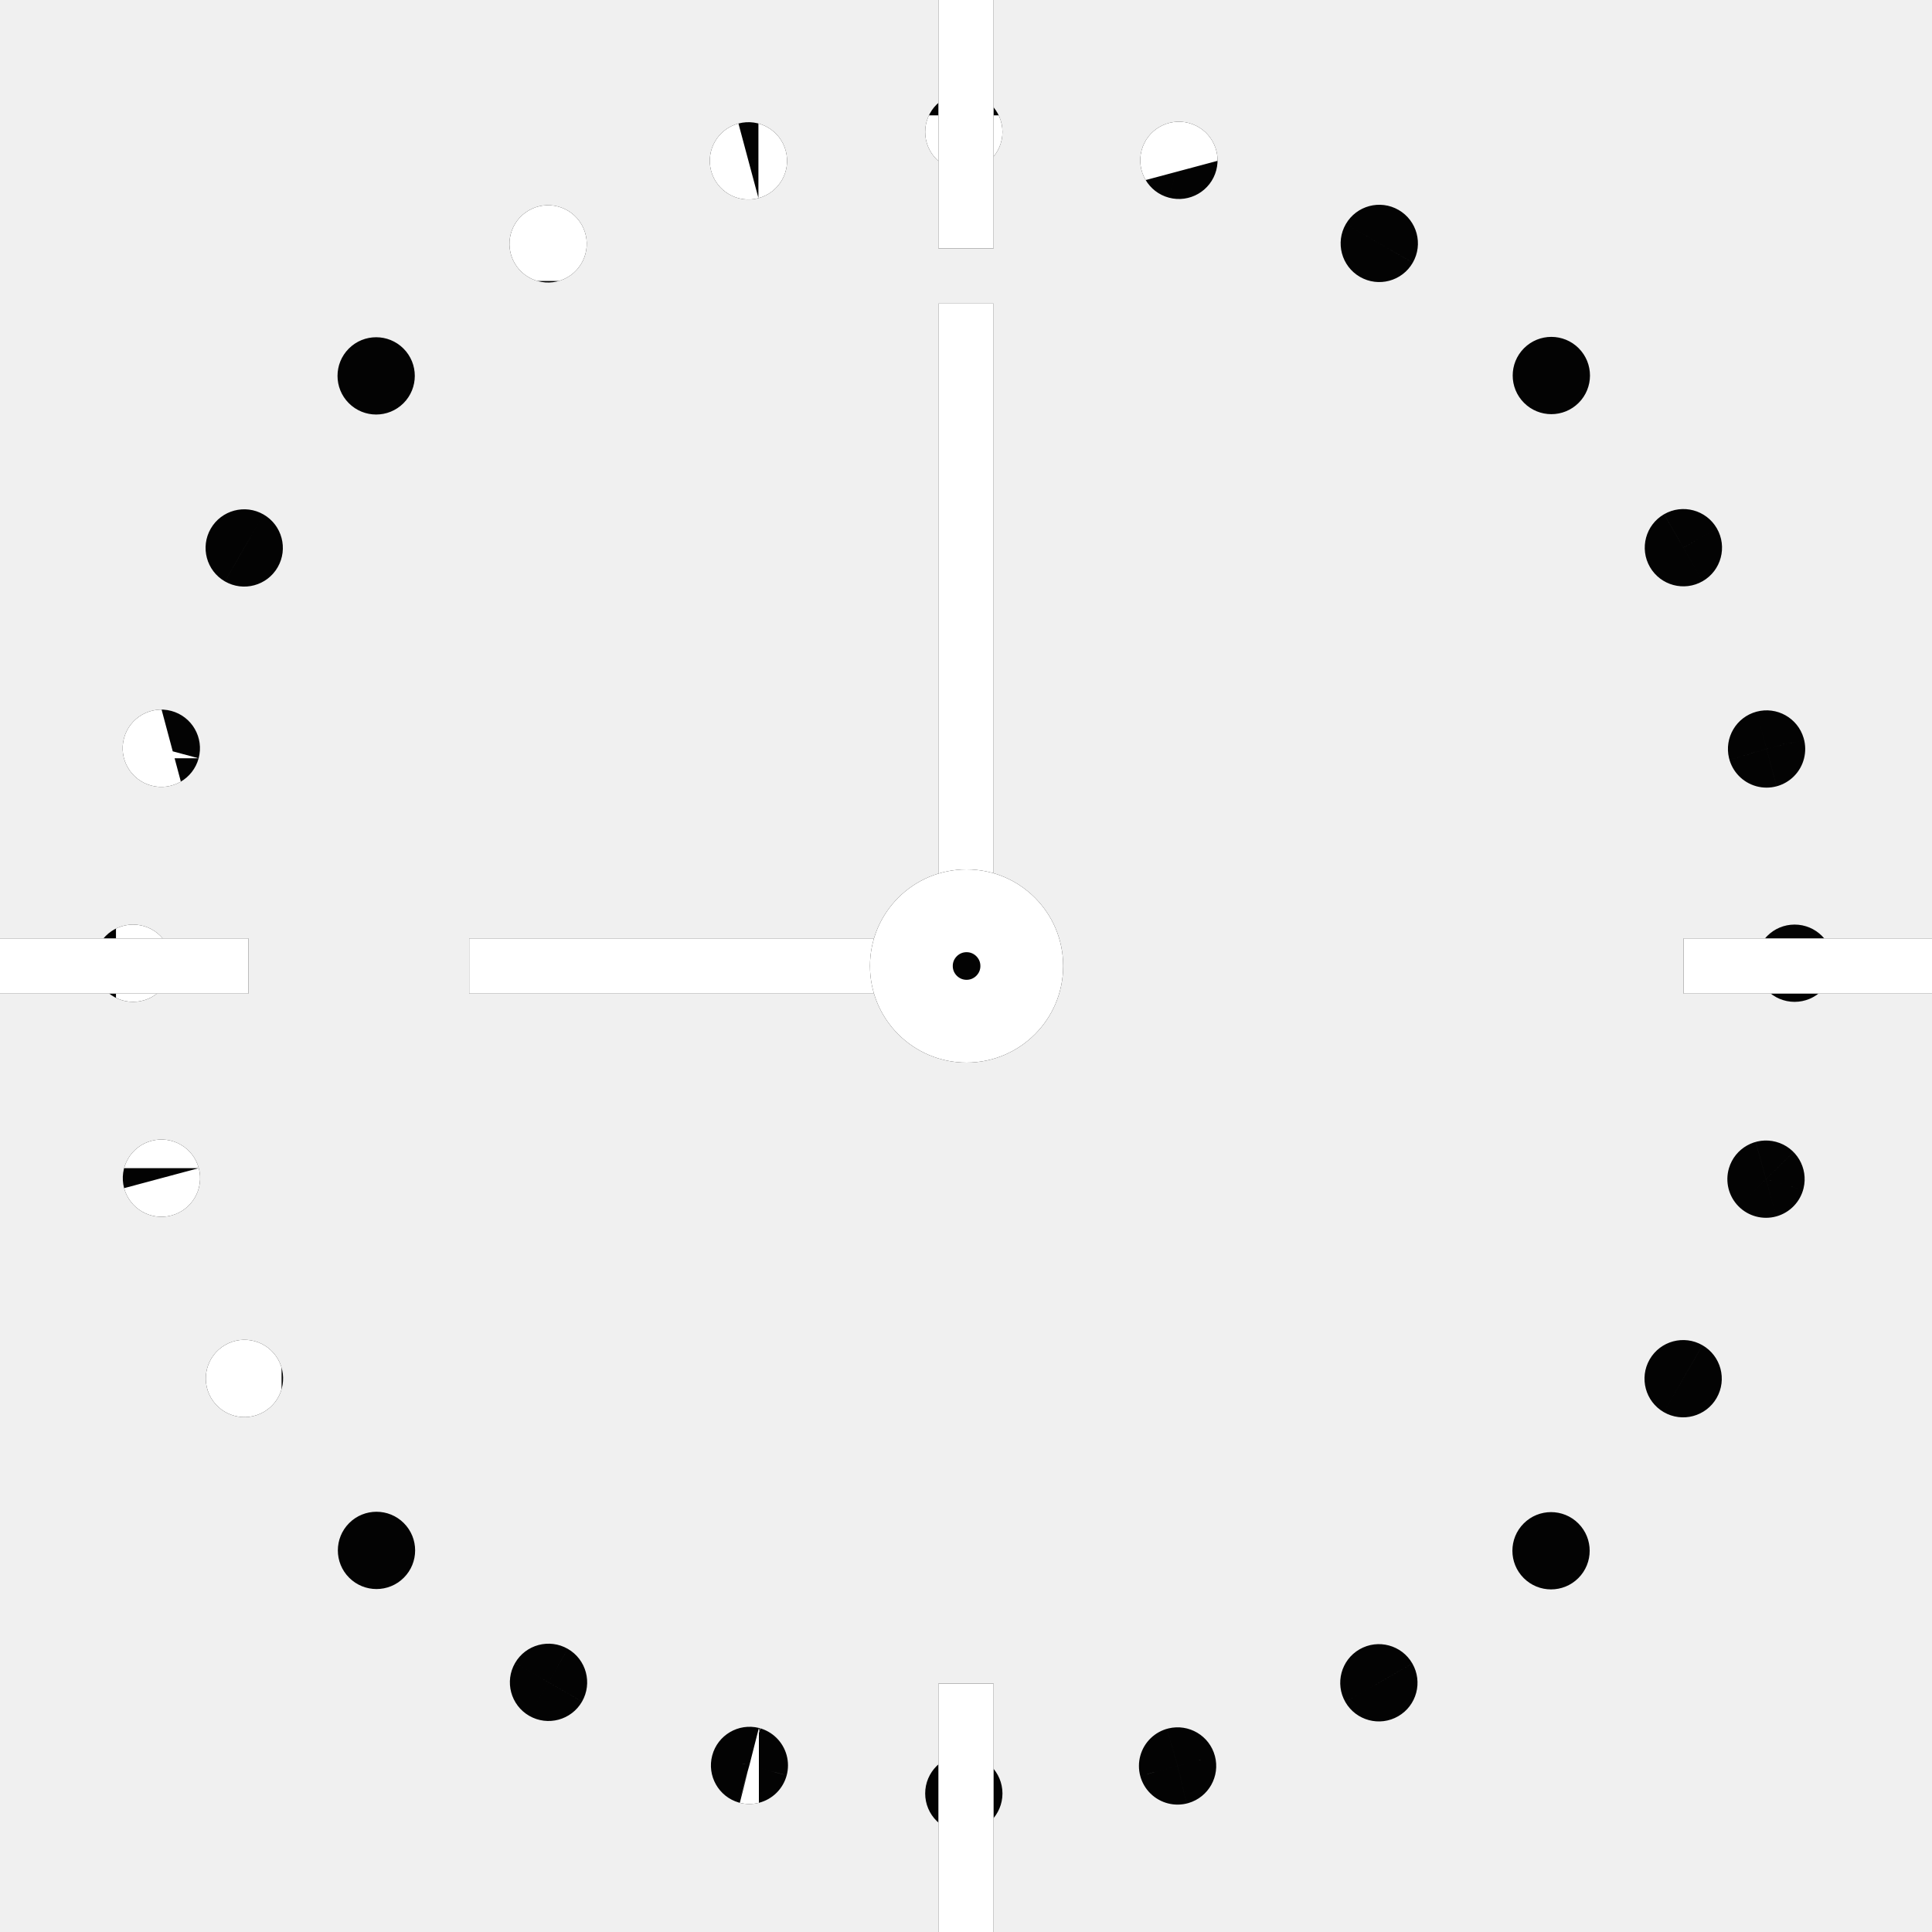
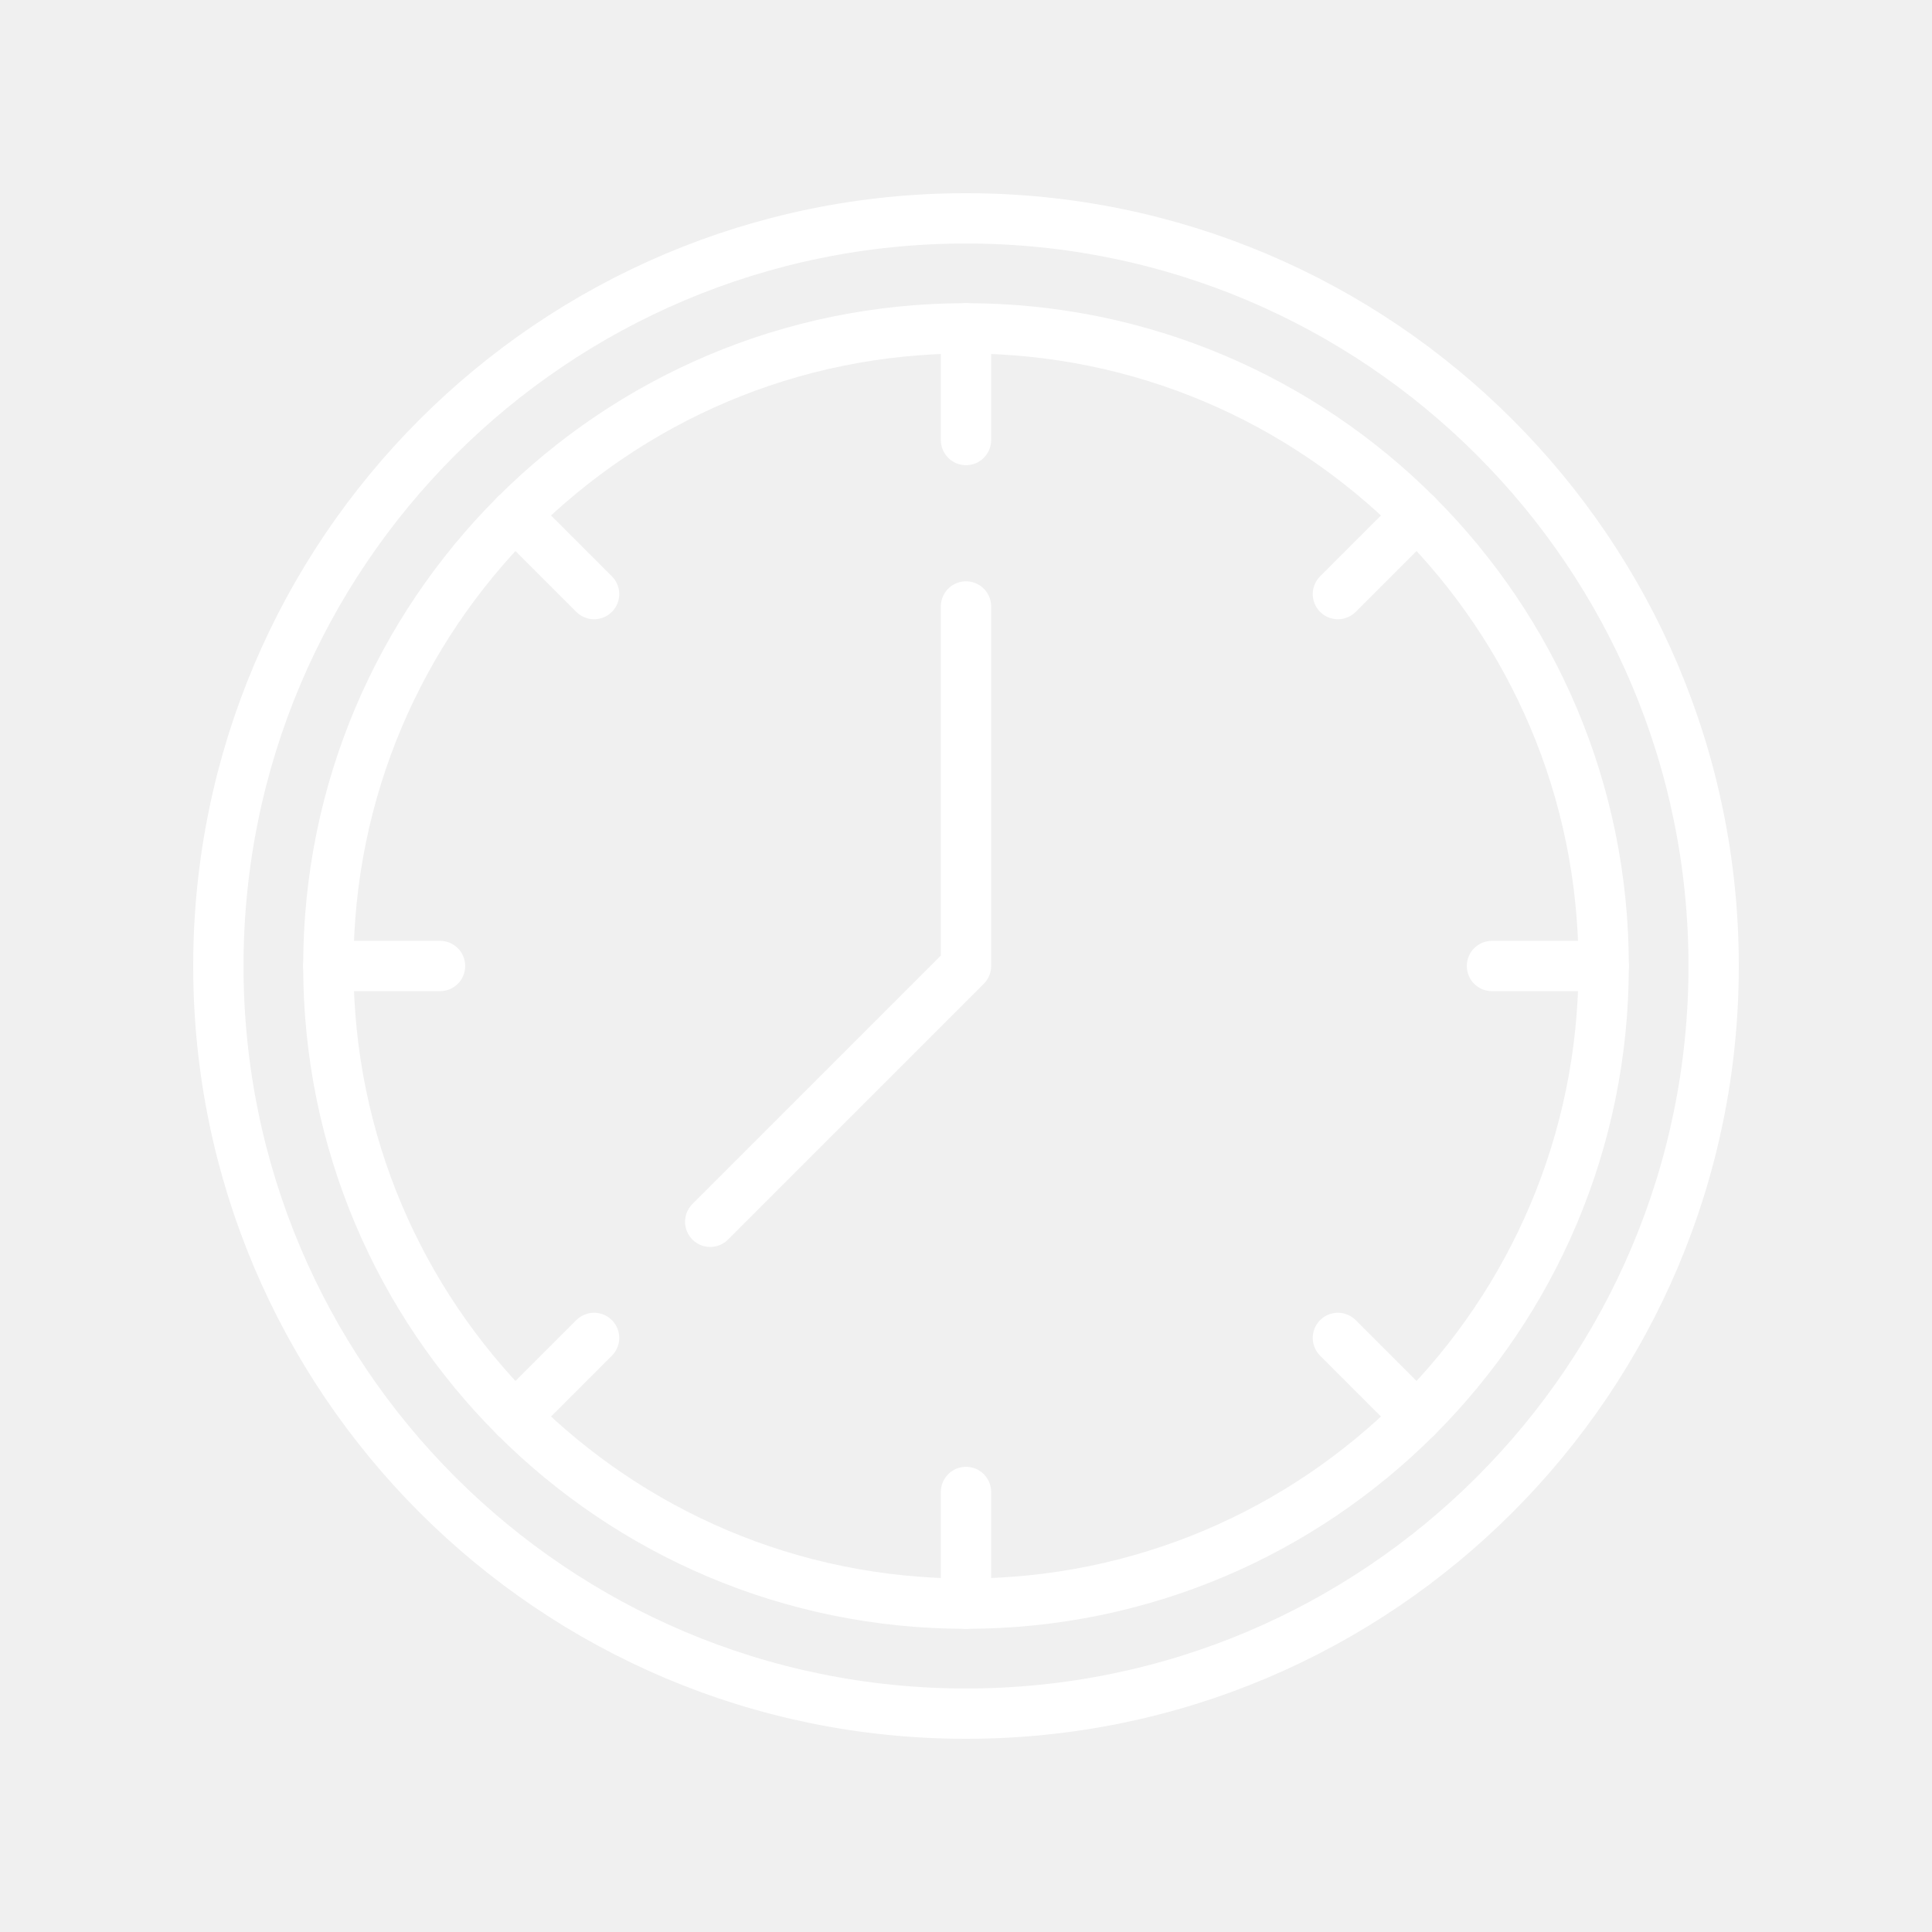
- <svg xmlns="http://www.w3.org/2000/svg" width="70" height="70">
-   <defs>
-     <clipPath id="a">
-       <path fill="#fff" d="M34.921 3.381a1.4 1.4 0 110 2.8 1.4 1.4 0 010-2.8zm0 60.2a1.4 1.4 0 110 2.8 1.4 1.4 0 010-2.8zm8.155-59.124a1.4 1.4 0 11-.724 2.705 1.4 1.4 0 01.724-2.705zm-15.58 58.149a1.4 1.4 0 11-.726 2.704 1.4 1.4 0 01.725-2.704zM50.674 7.607a1.4 1.4 0 11-1.4 2.425 1.4 1.4 0 011.4-2.425zm-30.1 52.135a1.4 1.4 0 11-1.4 2.425 1.4 1.4 0 011.4-2.425zm36.624-47.126a1.4 1.4 0 11-1.98 1.98 1.4 1.4 0 011.98-1.98zM14.631 55.184a1.4 1.4 0 11-1.98 1.98 1.4 1.4 0 011.98-1.98zm47.574-36.04a1.4 1.4 0 11-2.425 1.4 1.4 1.4 0 012.425-1.4zm-52.135 30.1a1.4 1.4 0 11-2.426 1.4 1.4 1.4 0 012.426-1.4zm55.28-22.5a1.4 1.4 0 11-2.704.724 1.4 1.4 0 012.704-.724zM7.202 42.324a1.4 1.4 0 11-2.705.725 1.4 1.4 0 012.705-.724zm59.22-7.425a1.4 1.4 0 11-2.8 0 1.4 1.4 0 012.8 0zm-60.2 0a1.4 1.4 0 11-2.8 0 1.4 1.4 0 012.8 0zm59.124 8.155a1.4 1.4 0 11-2.704-.724 1.4 1.4 0 012.704.724zM7.197 27.474a1.4 1.4 0 11-2.705-.726 1.4 1.4 0 012.705.725zm54.999 23.179a1.4 1.4 0 11-2.425-1.4 1.4 1.4 0 012.425 1.4zm-52.135-30.1a1.4 1.4 0 11-2.425-1.4 1.4 1.4 0 012.425 1.4zm47.126 36.624a1.4 1.4 0 11-1.98-1.98 1.4 1.4 0 011.98 1.98zM14.619 14.609a1.4 1.4 0 11-1.98-1.98 1.4 1.4 0 011.98 1.98zm36.04 47.574a1.4 1.4 0 11-1.4-2.425 1.4 1.4 0 011.4 2.425zm-30.1-52.135a1.4 1.4 0 11-1.4-2.425 1.4 1.4 0 011.4 2.425zm22.5 55.28a1.4 1.4 0 11-.724-2.704 1.4 1.4 0 01.724 2.704zM27.48 7.18a1.4 1.4 0 11-.725-2.705 1.4 1.4 0 01.724 2.705z" />
-     </clipPath>
-     <clipPath id="b">
-       <path fill="#fff" d="M34 0h2v9h-2zm0 61h2v9h-2zM0 36v-2h9v2zm61 0v-2h9v2z" />
-     </clipPath>
-     <clipPath id="c">
-       <path fill="#fff" d="M17 36v-2h17V11h2v25z" />
-     </clipPath>
-     <clipPath id="d">
-       <path fill="#fff" d="M35.021 31.5a3.5 3.5 0 110 7 3.5 3.5 0 010-7z" />
-     </clipPath>
-   </defs>
-   <path fill="#030303" d="M34.921 3.381a1.4 1.4 0 110 2.8 1.4 1.4 0 010-2.8zm0 60.2a1.4 1.4 0 110 2.8 1.4 1.4 0 010-2.8zm8.155-59.124a1.4 1.4 0 11-.724 2.705 1.4 1.4 0 01.724-2.705zm-15.58 58.149a1.4 1.4 0 11-.726 2.704 1.4 1.4 0 01.725-2.704zM50.674 7.607a1.4 1.4 0 11-1.4 2.425 1.4 1.4 0 011.4-2.425zm-30.1 52.135a1.4 1.4 0 11-1.4 2.425 1.4 1.4 0 011.4-2.425zm36.624-47.126a1.4 1.4 0 11-1.98 1.98 1.4 1.4 0 011.98-1.98zM14.631 55.184a1.4 1.4 0 11-1.98 1.98 1.4 1.4 0 011.98-1.98zm47.574-36.04a1.4 1.4 0 11-2.425 1.4 1.4 1.4 0 012.425-1.4zm-52.135 30.1a1.4 1.4 0 11-2.426 1.4 1.4 1.4 0 012.426-1.4zm55.28-22.5a1.4 1.4 0 11-2.704.724 1.4 1.4 0 012.704-.724zM7.202 42.324a1.4 1.4 0 11-2.705.725 1.4 1.4 0 012.705-.724zm59.22-7.425a1.4 1.4 0 11-2.8 0 1.4 1.4 0 012.8 0zm-60.2 0a1.4 1.4 0 11-2.8 0 1.4 1.4 0 012.8 0zm59.124 8.155a1.4 1.4 0 11-2.704-.724 1.4 1.4 0 012.704.724zM7.197 27.474a1.4 1.4 0 11-2.705-.726 1.4 1.4 0 012.705.725zm54.999 23.179a1.4 1.4 0 11-2.425-1.4 1.4 1.4 0 012.425 1.4zm-52.135-30.1a1.4 1.4 0 11-2.425-1.4 1.4 1.4 0 012.425 1.4zm47.126 36.624a1.4 1.4 0 11-1.98-1.98 1.4 1.4 0 011.98 1.98zM14.619 14.609a1.4 1.4 0 11-1.98-1.98 1.4 1.4 0 011.98 1.98zm36.04 47.574a1.4 1.4 0 11-1.4-2.425 1.4 1.4 0 011.4 2.425zm-30.1-52.135a1.4 1.4 0 11-1.4-2.425 1.4 1.4 0 011.4 2.425zm22.5 55.28a1.4 1.4 0 11-.724-2.704 1.4 1.4 0 01.724 2.704zM27.48 7.18a1.4 1.4 0 11-.725-2.705 1.4 1.4 0 01.724 2.705z" />
-   <path fill="none" stroke="#fff" stroke-miterlimit="50" stroke-width="6" d="M34.921 3.381a1.4 1.4 0 110 2.8 1.4 1.4 0 010-2.8zm0 60.2a1.4 1.4 0 110 2.8 1.4 1.4 0 010-2.8zm8.155-59.124a1.4 1.4 0 11-.724 2.705 1.4 1.4 0 01.724-2.705zm-15.58 58.149a1.4 1.4 0 11-.726 2.704 1.4 1.4 0 01.725-2.704zM50.674 7.607a1.4 1.4 0 11-1.4 2.425 1.4 1.4 0 011.4-2.425zm-30.1 52.135a1.4 1.4 0 11-1.4 2.425 1.4 1.4 0 011.4-2.425zm36.624-47.126a1.4 1.4 0 11-1.98 1.98 1.4 1.4 0 011.98-1.98zM14.631 55.184a1.4 1.4 0 11-1.98 1.98 1.4 1.4 0 011.98-1.98zm47.574-36.04a1.4 1.4 0 11-2.425 1.4 1.4 1.4 0 012.425-1.4zm-52.135 30.1a1.4 1.4 0 11-2.426 1.4 1.4 1.4 0 012.426-1.4zm55.28-22.5a1.4 1.4 0 11-2.704.724 1.4 1.4 0 012.704-.724zM7.202 42.324a1.4 1.4 0 11-2.705.725 1.4 1.4 0 012.705-.724zm59.22-7.425a1.4 1.4 0 11-2.8 0 1.4 1.4 0 012.8 0zm-60.2 0a1.4 1.4 0 11-2.8 0 1.4 1.4 0 012.8 0zm59.124 8.155a1.4 1.4 0 11-2.704-.724 1.4 1.4 0 012.704.724zM7.197 27.474a1.4 1.4 0 11-2.705-.726 1.4 1.4 0 012.705.725zm54.999 23.179a1.4 1.4 0 11-2.425-1.4 1.4 1.4 0 012.425 1.4zm-52.135-30.1a1.4 1.4 0 11-2.425-1.4 1.4 1.4 0 012.425 1.4zm47.126 36.624a1.4 1.4 0 11-1.98-1.98 1.4 1.4 0 011.98 1.98zM14.619 14.609a1.4 1.4 0 11-1.98-1.98 1.4 1.4 0 011.98 1.98zm36.04 47.574a1.4 1.4 0 11-1.4-2.425 1.4 1.4 0 011.4 2.425zm-30.1-52.135a1.4 1.4 0 11-1.4-2.425 1.4 1.4 0 011.4 2.425zm22.5 55.28a1.4 1.4 0 11-.724-2.704 1.4 1.4 0 01.724 2.704zM27.48 7.18a1.4 1.4 0 11-.725-2.705 1.4 1.4 0 01.724 2.705z" clip-path="url(&quot;#a&quot;)" />
-   <path fill="#030303" d="M34 0h2v9h-2zm0 61h2v9h-2zM0 36v-2h9v2zm61 0v-2h9v2z" />
-   <path fill="none" stroke="#fff" stroke-miterlimit="50" stroke-width="6" d="M34 0h2v9h-2zm0 61h2v9h-2zM0 36v-2h9v2zm61 0v-2h9v2z" clip-path="url(&quot;#b&quot;)" />
-   <path fill="#030303" d="M17 36v-2h17V11h2v25z" />
-   <path fill="none" stroke="#fff" stroke-miterlimit="50" stroke-width="6" d="M17 36v-2h17V11h2v25z" clip-path="url(&quot;#c&quot;)" />
-   <path fill="#030303" d="M35.021 31.5a3.5 3.5 0 110 7 3.5 3.5 0 010-7z" />
-   <path fill="none" stroke="#fff" stroke-miterlimit="50" stroke-width="6" d="M35.021 31.5a3.5 3.5 0 110 7 3.5 3.5 0 010-7z" clip-path="url(&quot;#d&quot;)" />
+ <svg xmlns="http://www.w3.org/2000/svg" viewBox="0 0 1920 1920">
+   <style>.st0,.st1{fill:none}.st1{stroke:#fff;stroke-width:50;stroke-linecap:round;stroke-linejoin:round;stroke-miterlimit:10}</style>
+   <path class="st0" d="M1408.1 511.9C1522.8 626.6 1593.7 785 1593.7 960s-70.9 333.4-185.6 448.1c-114.7 114.7-273.1 185.6-448.1 185.6s-333.4-70.9-448.1-185.6C397.2 1293.4 326.3 1135 326.3 960s70.9-333.4 185.6-448.1C626.6 397.2 785 326.3 960 326.3s333.4 70.9 448.1 185.6z" id="Layer_6" />
+   <path class="st0" d="M960 216.9c410.4 0 743.1 332.7 743.1 743S1370.4 1703 960 1703s-743-332.7-743-743.1 332.6-743 743-743zM1593.7 960c0-175-70.9-333.4-185.6-448.1C1293.4 397.2 1135 326.3 960 326.3s-333.4 70.9-448.1 185.6C397.2 626.6 326.3 785 326.3 960s70.9 333.4 185.6 448.1C626.6 1522.8 785 1593.7 960 1593.7s333.4-70.9 448.1-185.6c114.7-114.7 185.6-273.1 185.6-448.1z" id="Layer_2" />
+   <g id="STROKES">
+     <g id="XMLID_1_">
+       <circle class="st1" cx="960" cy="960" r="743" />
+       <path class="st1" d="M1593.7 960c0 175-70.9 333.4-185.6 448.1-114.7 114.7-273.1 185.6-448.1 185.6s-333.4-70.9-448.1-185.6C397.2 1293.4 326.3 1135 326.3 960s70.9-333.4 185.6-448.1C626.6 397.2 785 326.3 960 326.3s333.4 70.9 448.1 185.6C1522.8 626.6 1593.7 785 1593.7 960z" />
+       <path class="st1" d="M960 602.7V960l-254.2 254.2M326.3 960h111m1045.4 0h111M960 326.3v111m0 1045.4v111m448.1-1081.8l-78.5 78.5m-739.2 739.2l-78.5 78.5m896.2 0l-78.5-78.5M590.4 590.4l-78.5-78.5" />
+     </g>
+   </g>
</svg>
